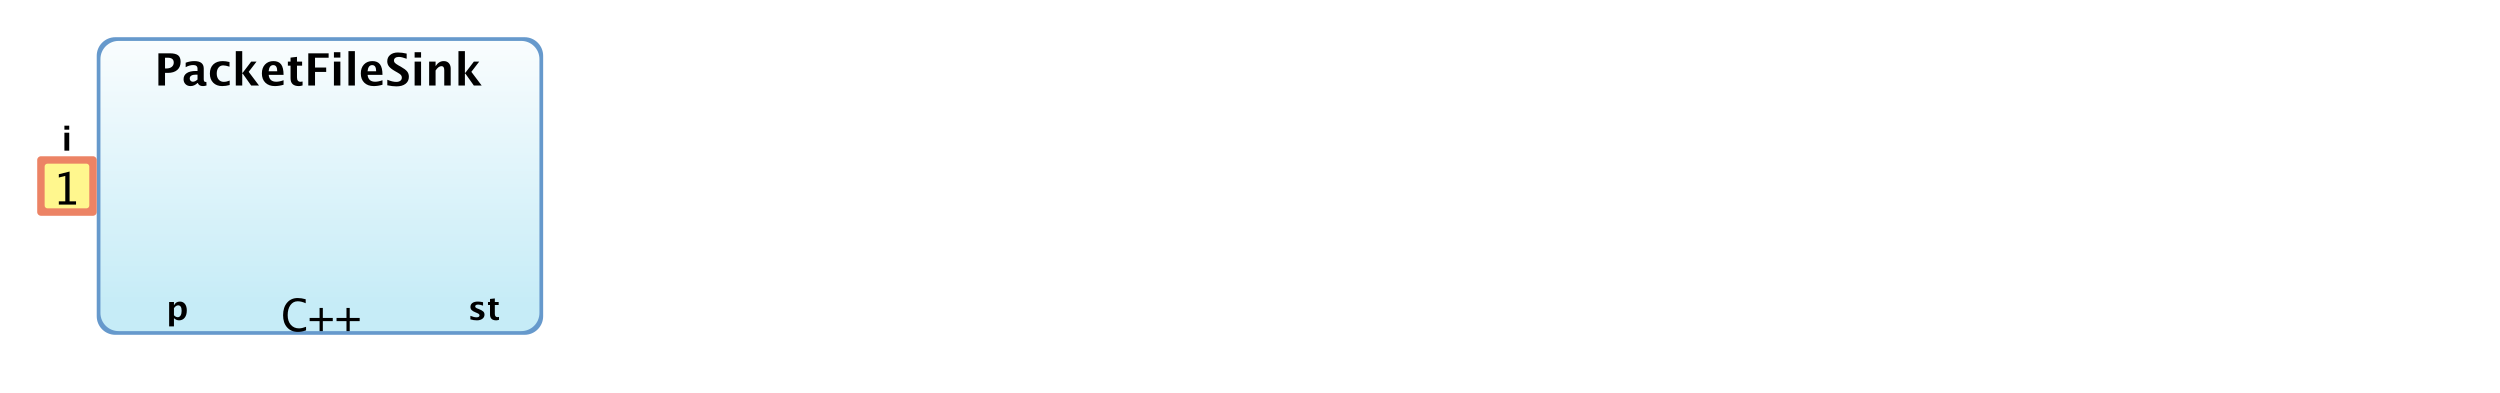
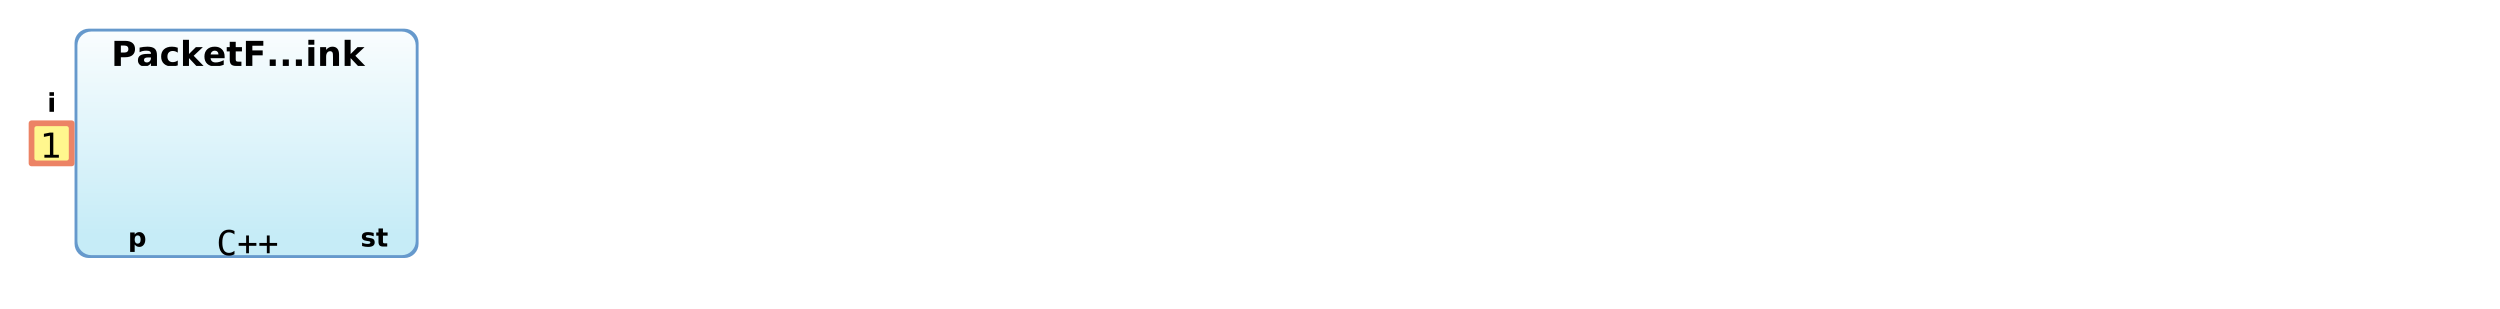
<svg xmlns="http://www.w3.org/2000/svg" style="fill-opacity:1; color-rendering:auto; color-interpolation:auto; text-rendering:auto; stroke:black; stroke-linecap:square; stroke-miterlimit:10; shape-rendering:auto; stroke-opacity:1; fill:black; stroke-dasharray:none; font-weight:normal; stroke-width:1; font-family:'Dialog'; font-style:normal; stroke-linejoin:miter; font-size:12; stroke-dashoffset:0; image-rendering:auto;">
  <defs id="genericDefs" />
  <g>
    <defs id="defs1">
      <linearGradient x1="26" gradientUnits="userSpaceOnUse" x2="26" y1="10" y2="82" id="linearGradient1" spreadMethod="pad">
        <stop style="stop-opacity:1; stop-color:rgb(250,253,254);" offset="0%" />
        <stop style="stop-opacity:1; stop-color:rgb(198,236,247);" offset="100%" />
      </linearGradient>
+       <clipPath clipPathUnits="userSpaceOnUse" id="clipPath1">
+         <path d="M38.8 11 L133.2 11 L133.2 23 L38.8 23 L38.8 11 Z" />
+       </clipPath>
    </defs>
    <g style="fill:rgb(0,0,0); fill-opacity:0; stroke-opacity:0; stroke:rgb(0,0,0);">
-       <rect x="0" width="672" height="100" y="0" style="stroke:none;" />
+       <rect x="0" width="872" height="100" y="0" style="stroke:none;" />
    </g>
    <g style="fill:rgb(102,153,204); stroke:rgb(102,153,204);">
      <rect x="26" y="10" width="120" style="stroke:none;" rx="5" ry="5" height="80" />
      <rect x="27" y="11" width="118" style="fill:url(#linearGradient1); stroke:none;" rx="4.875" ry="4.875" height="78" />
    </g>
    <g style="font-family:sans-serif; font-weight:bold;">
-       <path style="stroke:none;" d="M42.578 23 L42.578 14.328 L45.609 14.328 Q47.188 14.328 47.867 14.859 Q48.547 15.391 48.547 16.625 Q48.547 18.031 47.641 18.812 Q46.734 19.594 45.109 19.594 L44.359 19.594 L44.359 23 L42.578 23 ZM44.359 18.406 L44.703 18.406 Q45.625 18.406 46.164 17.977 Q46.703 17.547 46.703 16.812 Q46.703 15.516 45.062 15.516 L44.359 15.516 L44.359 18.406 ZM53.094 22.312 Q52.234 23.141 51.234 23.141 Q50.391 23.141 49.867 22.625 Q49.344 22.109 49.344 21.297 Q49.344 20.234 50.195 19.656 Q51.047 19.078 52.641 19.078 L53.094 19.078 L53.094 18.484 Q53.094 17.484 51.953 17.484 Q50.938 17.484 49.906 18.062 L49.906 16.859 Q51.078 16.422 52.234 16.422 Q54.766 16.422 54.766 18.422 L54.766 21.281 Q54.766 22.031 55.25 22.031 Q55.328 22.031 55.469 22.016 L55.516 22.984 Q54.969 23.141 54.547 23.141 Q53.484 23.141 53.172 22.312 L53.094 22.312 ZM53.094 21.375 L53.094 20.062 L52.688 20.062 Q51 20.062 51 21.125 Q51 21.484 51.242 21.727 Q51.484 21.969 51.844 21.969 Q52.453 21.969 53.094 21.375 ZM61.742 22.859 Q60.664 23.141 59.742 23.141 Q58.211 23.141 57.312 22.234 Q56.414 21.328 56.414 19.781 Q56.414 18.203 57.336 17.312 Q58.258 16.422 59.883 16.422 Q60.664 16.422 61.695 16.672 L61.695 17.922 Q60.633 17.578 59.992 17.578 Q59.211 17.578 58.734 18.18 Q58.258 18.781 58.258 19.766 Q58.258 20.781 58.773 21.391 Q59.289 22 60.133 22 Q60.914 22 61.742 21.656 L61.742 22.859 ZM63.379 23 L63.379 13.75 L65.113 13.75 L65.113 19.562 L65.238 19.562 L67.519 16.562 L68.957 16.562 L66.848 19.312 L69.629 23 L67.519 23 L65.238 19.781 L65.113 19.781 L65.113 23 L63.379 23 ZM76.223 22.781 Q74.988 23.141 73.879 23.141 Q72.269 23.141 71.332 22.227 Q70.394 21.312 70.394 19.734 Q70.394 18.234 71.246 17.328 Q72.098 16.422 73.504 16.422 Q74.91 16.422 75.566 17.312 Q76.223 18.203 76.223 20.125 L72.223 20.125 Q72.41 21.969 74.254 21.969 Q75.129 21.969 76.223 21.562 L76.223 22.781 ZM72.207 19.156 L74.519 19.156 Q74.519 17.5 73.457 17.5 Q72.379 17.5 72.207 19.156 ZM81.332 22.969 Q80.707 23.141 80.348 23.141 Q78.098 23.141 78.098 21.031 L78.098 17.656 L77.379 17.656 L77.379 16.562 L78.098 16.562 L78.098 15.484 L79.832 15.281 L79.832 16.562 L81.207 16.562 L81.207 17.656 L79.832 17.656 L79.832 20.812 Q79.832 21.984 80.801 21.984 Q81.019 21.984 81.332 21.906 L81.332 22.969 ZM82.867 23 L82.867 14.328 L88.336 14.328 L88.336 15.516 L84.68 15.516 L84.68 18.156 L87.68 18.156 L87.68 19.344 L84.68 19.344 L84.68 23 L82.867 23 ZM89.758 23 L89.758 16.562 L91.492 16.562 L91.492 23 L89.758 23 ZM89.758 15.484 L89.758 14.031 L91.492 14.031 L91.492 15.484 L89.758 15.484 ZM93.66 23 L93.66 13.75 L95.394 13.75 L95.394 23 L93.66 23 ZM102.812 22.781 Q101.578 23.141 100.469 23.141 Q98.859 23.141 97.922 22.227 Q96.984 21.312 96.984 19.734 Q96.984 18.234 97.836 17.328 Q98.688 16.422 100.094 16.422 Q101.5 16.422 102.156 17.312 Q102.812 18.203 102.812 20.125 L98.812 20.125 Q99 21.969 100.844 21.969 Q101.719 21.969 102.812 21.562 L102.812 22.781 ZM98.797 19.156 L101.109 19.156 Q101.109 17.5 100.047 17.5 Q98.969 17.5 98.797 19.156 ZM104.109 22.922 L104.109 21.438 Q105.516 22.016 106.516 22.016 Q107.203 22.016 107.609 21.711 Q108.016 21.406 108.016 20.859 Q108.016 20.438 107.758 20.148 Q107.5 19.859 106.797 19.469 L106.219 19.141 Q105.062 18.484 104.578 17.883 Q104.094 17.281 104.094 16.484 Q104.094 15.406 104.883 14.758 Q105.672 14.109 106.969 14.109 Q108 14.109 109.312 14.406 L109.312 15.797 Q107.969 15.297 107.203 15.297 Q106.609 15.297 106.25 15.562 Q105.891 15.828 105.891 16.266 Q105.891 16.625 106.141 16.891 Q106.391 17.156 107.078 17.562 L107.703 17.906 Q108.953 18.609 109.43 19.195 Q109.906 19.781 109.906 20.641 Q109.906 21.844 109.008 22.531 Q108.109 23.219 106.547 23.219 Q105.5 23.219 104.109 22.922 ZM111.449 23 L111.449 16.562 L113.184 16.562 L113.184 23 L111.449 23 ZM111.449 15.484 L111.449 14.031 L113.184 14.031 L113.184 15.484 L111.449 15.484 ZM115.352 23 L115.352 16.562 L117.086 16.562 L117.086 17.781 Q117.945 16.422 119.289 16.422 Q120.148 16.422 120.648 16.969 Q121.148 17.516 121.148 18.453 L121.148 23 L119.414 23 L119.414 18.875 Q119.414 17.781 118.68 17.781 Q117.852 17.781 117.086 18.953 L117.086 23 L115.352 23 ZM123.232 23 L123.232 13.75 L124.967 13.75 L124.967 19.562 L125.092 19.562 L127.373 16.562 L128.81 16.562 L126.701 19.312 L129.482 23 L127.373 23 L125.092 19.781 L124.967 19.781 L124.967 23 L123.232 23 Z" />
-       <path style="stroke:none;" d="M82.266 88.797 Q81.125 89.219 80.094 89.219 Q78.266 89.219 77.18 88.008 Q76.094 86.797 76.094 84.734 Q76.094 82.625 77.164 81.367 Q78.234 80.109 80.031 80.109 Q81.031 80.109 82.172 80.438 L82.172 81.516 Q81.016 80.984 80.031 80.984 Q78.812 80.984 78.07 82.008 Q77.328 83.031 77.328 84.719 Q77.328 86.328 78.164 87.297 Q79 88.266 80.375 88.266 Q81.172 88.266 82.266 87.844 L82.266 88.797 ZM85.902 89 L85.902 86.328 L83.231 86.328 L83.231 85.453 L85.902 85.453 L85.902 82.781 L86.777 82.781 L86.777 85.453 L89.449 85.453 L89.449 86.328 L86.777 86.328 L86.777 89 L85.902 89 ZM93.133 89 L93.133 86.328 L90.461 86.328 L90.461 85.453 L93.133 85.453 L93.133 82.781 L94.008 82.781 L94.008 85.453 L96.68 85.453 L96.68 86.328 L94.008 86.328 L94.008 89 L93.133 89 Z" />
-       <path style="stroke:none;" d="M126.438 85.844 L126.438 84.891 Q127.406 85.297 128.094 85.297 Q128.891 85.297 128.891 84.75 Q128.891 84.406 128.234 84.141 L127.797 83.953 Q127.078 83.672 126.766 83.336 Q126.453 83 126.453 82.516 Q126.453 81.828 126.977 81.445 Q127.5 81.062 128.438 81.062 Q129.031 81.062 129.844 81.234 L129.844 82.156 Q129.062 81.875 128.547 81.875 Q127.734 81.875 127.734 82.375 Q127.734 82.703 128.344 82.938 L128.719 83.078 Q129.562 83.406 129.898 83.734 Q130.234 84.062 130.234 84.578 Q130.234 85.266 129.664 85.688 Q129.094 86.109 128.188 86.109 Q127.328 86.109 126.438 85.844 ZM134.136 85.969 Q133.667 86.109 133.401 86.109 Q131.714 86.109 131.714 84.531 L131.714 81.984 L131.167 81.984 L131.167 81.172 L131.714 81.172 L131.714 80.359 L133.011 80.219 L133.011 81.172 L134.042 81.172 L134.042 81.984 L133.011 81.984 L133.011 84.359 Q133.011 85.25 133.745 85.25 Q133.901 85.25 134.136 85.188 L134.136 85.969 Z" />
+       <path d="M39.909 14.25 L43.644 14.25 Q45.316 14.25 46.206 14.992 Q47.097 15.734 47.097 17.109 Q47.097 18.484 46.206 19.227 Q45.316 19.969 43.644 19.969 L42.159 19.969 L42.159 23 L39.909 23 L39.909 14.25 ZM42.159 15.891 L42.159 18.328 L43.409 18.328 Q44.066 18.328 44.425 18.008 Q44.784 17.688 44.784 17.109 Q44.784 16.516 44.425 16.203 Q44.066 15.891 43.409 15.891 L42.159 15.891 ZM51.548 20.047 Q50.892 20.047 50.556 20.266 Q50.22 20.484 50.22 20.922 Q50.22 21.328 50.493 21.555 Q50.767 21.781 51.236 21.781 Q51.829 21.781 52.236 21.352 Q52.642 20.922 52.642 20.281 L52.642 20.047 L51.548 20.047 ZM54.751 19.25 L54.751 23 L52.642 23 L52.642 22.031 Q52.22 22.625 51.689 22.898 Q51.157 23.172 50.407 23.172 Q49.376 23.172 48.743 22.578 Q48.111 21.984 48.111 21.031 Q48.111 19.875 48.907 19.336 Q49.704 18.797 51.392 18.797 L52.642 18.797 L52.642 18.641 Q52.642 18.141 52.243 17.906 Q51.845 17.672 51.017 17.672 Q50.345 17.672 49.767 17.805 Q49.189 17.938 48.689 18.219 L48.689 16.609 Q49.361 16.453 50.04 16.367 Q50.72 16.281 51.392 16.281 Q53.173 16.281 53.962 16.977 Q54.751 17.672 54.751 19.25 ZM62.005 16.641 L62.005 18.359 Q61.583 18.062 61.146 17.922 Q60.708 17.781 60.255 17.781 Q59.38 17.781 58.888 18.289 Q58.396 18.797 58.396 19.719 Q58.396 20.641 58.888 21.156 Q59.38 21.672 60.255 21.672 Q60.739 21.672 61.185 21.523 Q61.63 21.375 62.005 21.094 L62.005 22.812 Q61.505 22.984 61.005 23.078 Q60.505 23.172 59.989 23.172 Q58.208 23.172 57.208 22.258 Q56.208 21.344 56.208 19.719 Q56.208 18.094 57.208 17.188 Q58.208 16.281 59.989 16.281 Q60.505 16.281 61.005 16.367 Q61.505 16.453 62.005 16.641 ZM63.822 13.875 L65.915 13.875 L65.915 18.844 L68.322 16.438 L70.759 16.438 L67.556 19.453 L71.009 23 L68.478 23 L65.915 20.266 L65.915 23 L63.822 23 L63.822 13.875 ZM78.349 19.703 L78.349 20.297 L73.443 20.297 Q73.521 21.031 73.974 21.406 Q74.427 21.781 75.255 21.781 Q75.911 21.781 76.607 21.578 Q77.302 21.375 78.036 20.984 L78.036 22.594 Q77.286 22.875 76.544 23.023 Q75.802 23.172 75.052 23.172 Q73.271 23.172 72.286 22.266 Q71.302 21.359 71.302 19.719 Q71.302 18.125 72.271 17.203 Q73.24 16.281 74.943 16.281 Q76.49 16.281 77.419 17.211 Q78.349 18.141 78.349 19.703 ZM76.193 19 Q76.193 18.406 75.841 18.039 Q75.49 17.672 74.927 17.672 Q74.318 17.672 73.935 18.016 Q73.552 18.359 73.458 19 L76.193 19 ZM82.222 14.578 L82.222 16.438 L84.394 16.438 L84.394 17.938 L82.222 17.938 L82.222 20.719 Q82.222 21.172 82.402 21.336 Q82.581 21.5 83.128 21.5 L84.206 21.5 L84.206 23 L82.409 23 Q81.159 23 80.644 22.484 Q80.128 21.969 80.128 20.719 L80.128 17.938 L79.081 17.938 L79.081 16.438 L80.128 16.438 L80.128 14.578 L82.222 14.578 ZM85.771 14.25 L91.849 14.25 L91.849 15.953 L88.021 15.953 L88.021 17.578 L91.63 17.578 L91.63 19.297 L88.021 19.297 L88.021 23 L85.771 23 L85.771 14.25 ZM94.077 20.734 L96.187 20.734 L96.187 23 L94.077 23 L94.077 20.734 ZM98.636 20.734 L100.745 20.734 L100.745 23 L98.636 23 L98.636 20.734 ZM103.195 20.734 L105.304 20.734 L105.304 23 L103.195 23 L103.195 20.734 ZM107.55 16.438 L109.644 16.438 L109.644 23 L107.55 23 L107.55 16.438 ZM107.55 13.875 L109.644 13.875 L109.644 15.594 L107.55 15.594 L107.55 13.875 ZM118.257 19 L118.257 23 L116.148 23 L116.148 22.344 L116.148 19.938 Q116.148 19.094 116.109 18.773 Q116.07 18.453 115.976 18.297 Q115.851 18.094 115.64 17.977 Q115.429 17.859 115.163 17.859 Q114.507 17.859 114.132 18.367 Q113.757 18.875 113.757 19.766 L113.757 23 L111.663 23 L111.663 16.438 L113.757 16.438 L113.757 17.391 Q114.226 16.828 114.757 16.555 Q115.288 16.281 115.945 16.281 Q117.07 16.281 117.663 16.977 Q118.257 17.672 118.257 19 ZM120.206 13.875 L122.3 13.875 L122.3 18.844 L124.706 16.438 L127.144 16.438 L123.941 19.453 L127.394 23 L124.862 23 L122.3 20.266 L122.3 23 L120.206 23 L120.206 13.875 Z" style="stroke:none; clip-path:url(#clipPath1);" />
    </g>
-     <rect width="17.7" x="121.4" height="9.0" id="sdt0" y="77.0" style="stroke-opacity:0; fill-opacity:0;" />
+     <rect width="94.4" x="38.8" height="12.0" id="sdt0" y="11.0" style="stroke-opacity:0; fill-opacity:0;" />
+     <g style="font-family:'Monospaced';">
+       <path style="stroke:none;" d="M81.781 88.688 Q81.344 88.922 80.867 89.047 Q80.391 89.172 79.859 89.172 Q78.172 89.172 77.242 87.984 Q76.312 86.797 76.312 84.641 Q76.312 82.484 77.25 81.289 Q78.188 80.094 79.859 80.094 Q80.391 80.094 80.867 80.211 Q81.344 80.328 81.781 80.578 L81.781 81.781 Q81.359 81.422 80.859 81.234 Q80.359 81.047 79.859 81.047 Q78.703 81.047 78.125 81.938 Q77.547 82.828 77.547 84.641 Q77.547 86.422 78.125 87.312 Q78.703 88.203 79.859 88.203 Q80.375 88.203 80.867 88.016 Q81.359 87.828 81.781 87.469 L81.781 88.688 ZM86.834 82.141 L86.834 84.734 L89.428 84.734 L89.428 85.734 L86.834 85.734 L86.834 88.344 L85.85 88.344 L85.85 85.734 L83.24 85.734 L83.24 84.734 L85.85 84.734 L85.85 82.141 L86.834 82.141 ZM94.059 82.141 L94.059 84.734 L96.652 84.734 L96.652 85.734 L94.059 85.734 L94.059 88.344 L93.074 88.344 L93.074 85.734 L90.465 85.734 L90.465 84.734 L93.074 84.734 L93.074 82.141 L94.059 82.141 Z" />
+       <path style="stroke:none;" d="M130.344 81.234 L130.344 82.422 Q129.844 82.219 129.375 82.109 Q128.906 82 128.484 82 Q128.047 82 127.828 82.117 Q127.609 82.234 127.609 82.469 Q127.609 82.656 127.773 82.758 Q127.938 82.859 128.359 82.906 L128.641 82.938 Q129.844 83.094 130.266 83.445 Q130.688 83.797 130.688 84.547 Q130.688 85.344 130.102 85.734 Q129.516 86.125 128.375 86.125 Q127.875 86.125 127.359 86.047 Q126.844 85.969 126.297 85.812 L126.297 84.625 Q126.766 84.859 127.258 84.969 Q127.75 85.078 128.266 85.078 Q128.719 85.078 128.953 84.953 Q129.188 84.828 129.188 84.578 Q129.188 84.359 129.023 84.258 Q128.859 84.156 128.391 84.094 L128.109 84.062 Q127.062 83.938 126.641 83.578 Q126.219 83.219 126.219 82.5 Q126.219 81.719 126.75 81.336 Q127.281 80.953 128.391 80.953 Q128.828 80.953 129.305 81.023 Q129.781 81.094 130.344 81.234 ZM133.576 79.688 L133.576 81.078 L135.201 81.078 L135.201 82.203 L133.576 82.203 L133.576 84.297 Q133.576 84.641 133.716 84.758 Q133.857 84.875 134.263 84.875 L135.06 84.875 L135.06 86 L133.716 86 Q132.779 86 132.396 85.609 Q132.013 85.219 132.013 84.297 L132.013 82.203 L131.232 82.203 L131.232 81.078 L132.013 81.078 L132.013 79.688 L133.576 79.688 Z" />
+     </g>
+     <rect width="17.7" x="121.4" height="9.0" id="sdt1" y="77.0" style="stroke-opacity:0; fill-opacity:0;" />
    <g style="font-family:sans-serif; font-size:9; font-weight:bold;">
-       <path style="stroke:none;" d="M45.462 87.734 L45.462 81.172 L46.759 81.172 L46.759 82.078 Q47.259 81.062 48.337 81.062 Q49.212 81.062 49.712 81.703 Q50.212 82.344 50.212 83.453 Q50.212 84.672 49.65 85.391 Q49.087 86.109 48.134 86.109 Q47.384 86.109 46.759 85.516 L46.759 87.734 L45.462 87.734 ZM46.759 84.734 Q47.244 85.266 47.775 85.266 Q48.259 85.266 48.541 84.805 Q48.822 84.344 48.822 83.562 Q48.822 82.078 47.869 82.078 Q47.291 82.078 46.759 82.828 L46.759 84.734 Z" />
+       <path style="stroke:none;" d="M46.978 85.281 L46.978 87.875 L45.4 87.875 L45.4 81.078 L46.978 81.078 L46.978 81.797 Q47.306 81.375 47.705 81.164 Q48.103 80.953 48.603 80.953 Q49.525 80.953 50.103 81.68 Q50.681 82.406 50.681 83.547 Q50.681 84.688 50.103 85.406 Q49.525 86.125 48.603 86.125 Q48.103 86.125 47.705 85.922 Q47.306 85.719 46.978 85.281 ZM48.025 82.109 Q47.525 82.109 47.252 82.477 Q46.978 82.844 46.978 83.547 Q46.978 84.234 47.252 84.609 Q47.525 84.984 48.025 84.984 Q48.525 84.984 48.791 84.617 Q49.056 84.25 49.056 83.547 Q49.056 82.844 48.791 82.477 Q48.525 82.109 48.025 82.109 Z" />
    </g>
-     <rect width="17.7" x="38.8" height="12.0" id="sdt1" y="77.0" style="stroke-opacity:0; fill-opacity:0;" />
+     <rect width="17.7" x="38.8" height="12.0" id="sdt2" y="77.0" style="stroke-opacity:0; fill-opacity:0;" />
    <g style="fill:rgb(236,131,101); font-size:9; font-weight:bold; font-family:sans-serif; stroke:rgb(236,131,101);">
      <rect x="10" y="42" width="16" style="stroke:none;" rx="1" ry="1" height="16" />
      <rect x="12" y="44" width="12" style="fill:rgb(255,247,142); stroke:none;" rx="0.75" ry="0.75" height="12" />
    </g>
    <g style="font-family:sans-serif;">
-       <path style="stroke:none;" d="M15.812 55 L15.812 54.125 L17.547 54.125 L17.547 47.281 L15.812 47.719 L15.812 46.828 L18.703 46.109 L18.703 54.125 L20.438 54.125 L20.438 55 L15.812 55 Z" />
-       <path style="stroke:none;" d="M17.312 40.5 L17.312 35.672 L18.609 35.672 L18.609 40.5 L17.312 40.5 ZM17.312 34.859 L17.312 33.781 L18.609 33.781 L18.609 34.859 L17.312 34.859 Z" />
+       <path style="stroke:none;" d="M15.484 54 L17.422 54 L17.422 47.328 L15.312 47.75 L15.312 46.672 L17.406 46.25 L18.594 46.25 L18.594 54 L20.531 54 L20.531 55 L15.484 55 L15.484 54 Z" />
+       <path style="stroke:none;" d="M17.25 34.078 L18.828 34.078 L18.828 39 L17.25 39 L17.25 34.078 ZM17.25 32.156 L18.828 32.156 L18.828 33.438 L17.25 33.438 L17.25 32.156 Z" />
    </g>
-     <rect width="16.0" x="10.0" height="11.0" id="sdt2" y="31.0" style="stroke-opacity:0; fill-opacity:0;" />
+     <rect width="16.0" x="10.0" height="12.0" id="sdt3" y="30.0" style="stroke-opacity:0; fill-opacity:0;" />
    <g visibility="hidden" style="stroke:none;font-style:italic;font-size:12px;font-family:'Helvetica','SansSerif';">
-       <rect x="130.25" y="88.0" width="385.72" style="fill:rgb(230,230,255);stroke:rgb(0,0,80);" rx="2.0" ry="2.0" height="17.0" />
-       <text x="131.25" y="101.0">Operator always provides a single threaded execution context.</text>
+       <rect x="40.8" y="1.0" width="96.34" style="fill:rgb(230,230,255);stroke:rgb(0,0,80);" rx="2.0" ry="2.0" height="17.0" />
+       <text x="41.8" y="14.0">PacketFileSink</text>
      <set attributeName="visibility" from="hidden" end="sdt0.mouseout" to="visible" begin="sdt0.mouseover" />
    </g>
    <g visibility="hidden" style="stroke:none;font-style:italic;font-size:12px;font-family:'Helvetica','SansSerif';">
-       <rect x="47.65" y="73.0" width="395.26" style="fill:rgb(230,230,255);stroke:rgb(0,0,80);" rx="2.0" ry="2.0" height="32.0" />
-       <text x="48.65" y="86.0">Required: pcapFilename, packetAttribute, timestampAttribute / </text>
-       <text x="48.65" y="101.0">Optional: timestampMicrosecondsAttribute</text>
+       <rect x="130.25" y="90.0" width="418.58" style="fill:rgb(230,230,255);stroke:rgb(0,0,80);" rx="2.0" ry="2.0" height="17.0" />
+       <text x="131.25" y="103.0">Operator always provides a single threaded execution context.</text>
      <set attributeName="visibility" from="hidden" end="sdt1.mouseout" to="visible" begin="sdt1.mouseover" />
    </g>
    <g visibility="hidden" style="stroke:none;font-style:italic;font-size:12px;font-family:'Helvetica','SansSerif';">
-       <rect x="28.0" y="31.0" width="66.66" style="fill:rgb(230,230,255);stroke:rgb(0,0,80);" rx="2.0" ry="2.0" height="17.0" />
+       <rect x="47.65" y="75.0" width="422.82" style="fill:rgb(230,230,255);stroke:rgb(0,0,80);" rx="2.0" ry="2.0" height="32.0" />
+       <text x="48.65" y="88.0">Required: pcapFilename, packetAttribute, timestampAttribute / </text>
+       <text x="48.65" y="103.0">Optional: timestampMicrosecondsAttribute</text>
+       <set attributeName="visibility" from="hidden" end="sdt2.mouseout" to="visible" begin="sdt2.mouseover" />
+     </g>
+     <g visibility="hidden" style="stroke:none;font-style:italic;font-size:12px;font-family:'Helvetica','SansSerif';">
+       <rect x="28.0" y="31.0" width="70.9" style="fill:rgb(230,230,255);stroke:rgb(0,0,80);" rx="2.0" ry="2.0" height="17.0" />
      <text x="29.0" y="44.0">immutable</text>
-       <set attributeName="visibility" from="hidden" end="sdt2.mouseout" to="visible" begin="sdt2.mouseover" />
+       <set attributeName="visibility" from="hidden" end="sdt3.mouseout" to="visible" begin="sdt3.mouseover" />
    </g>
  </g>
</svg>
